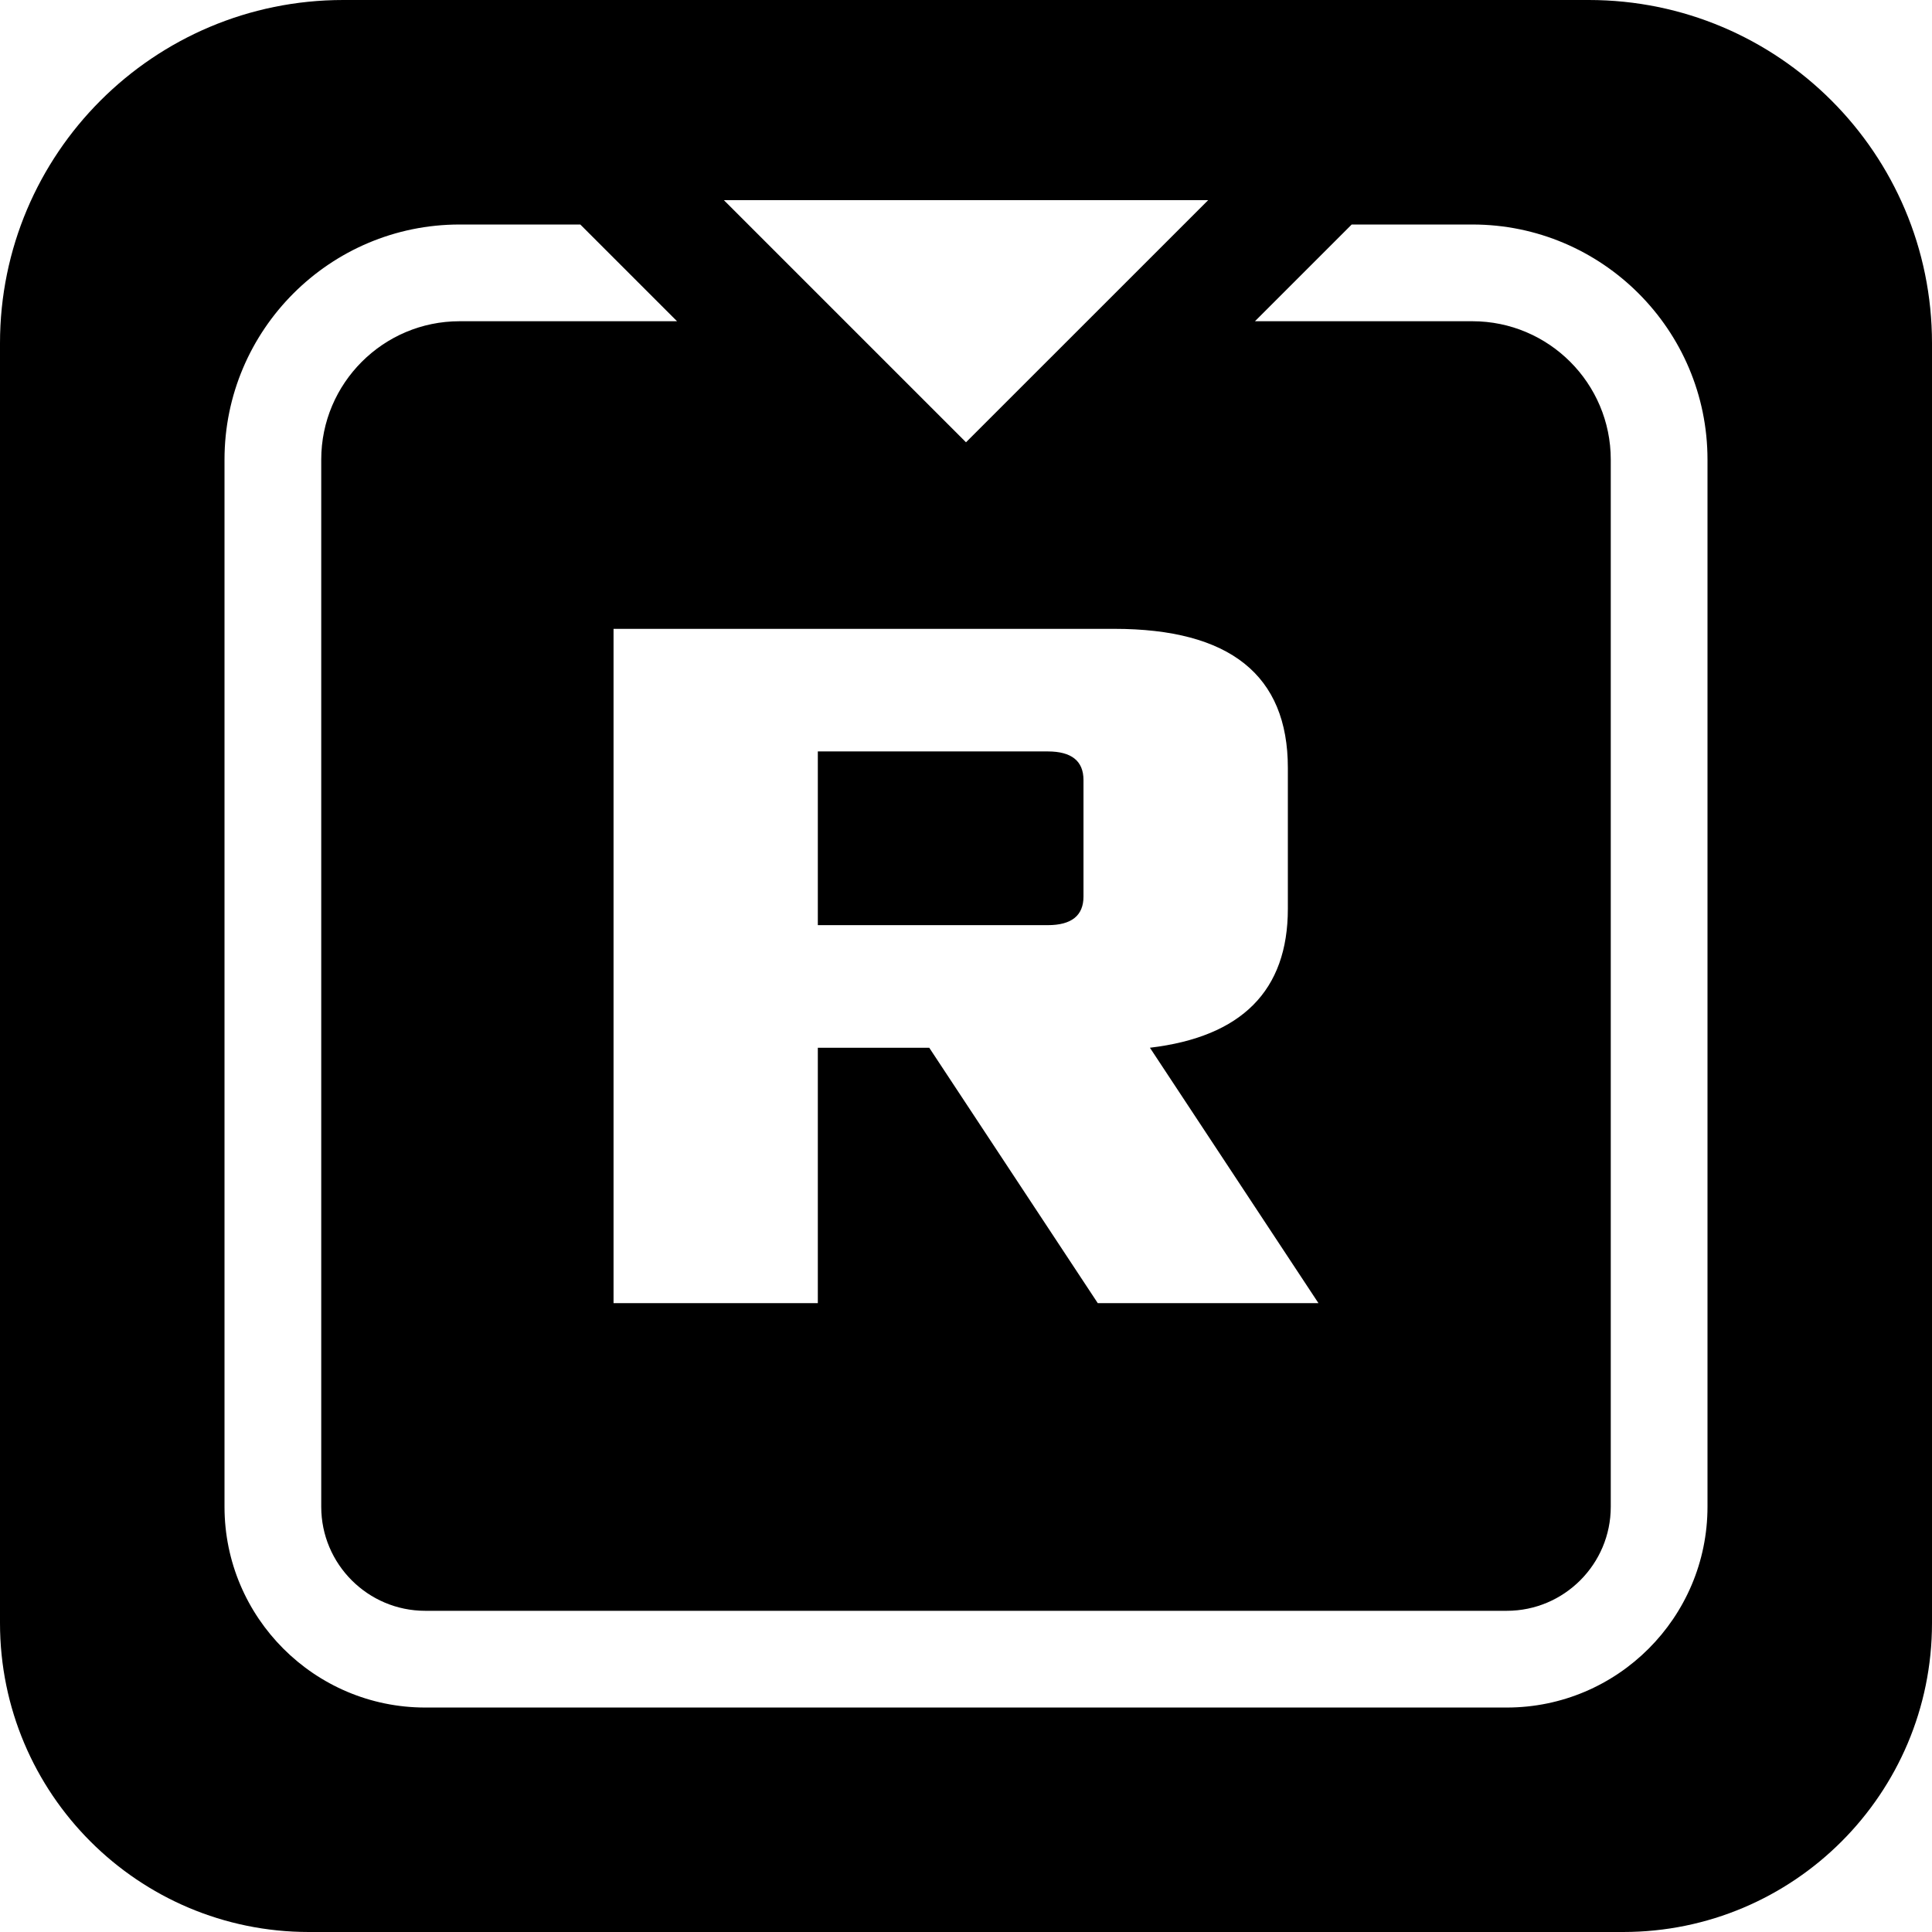
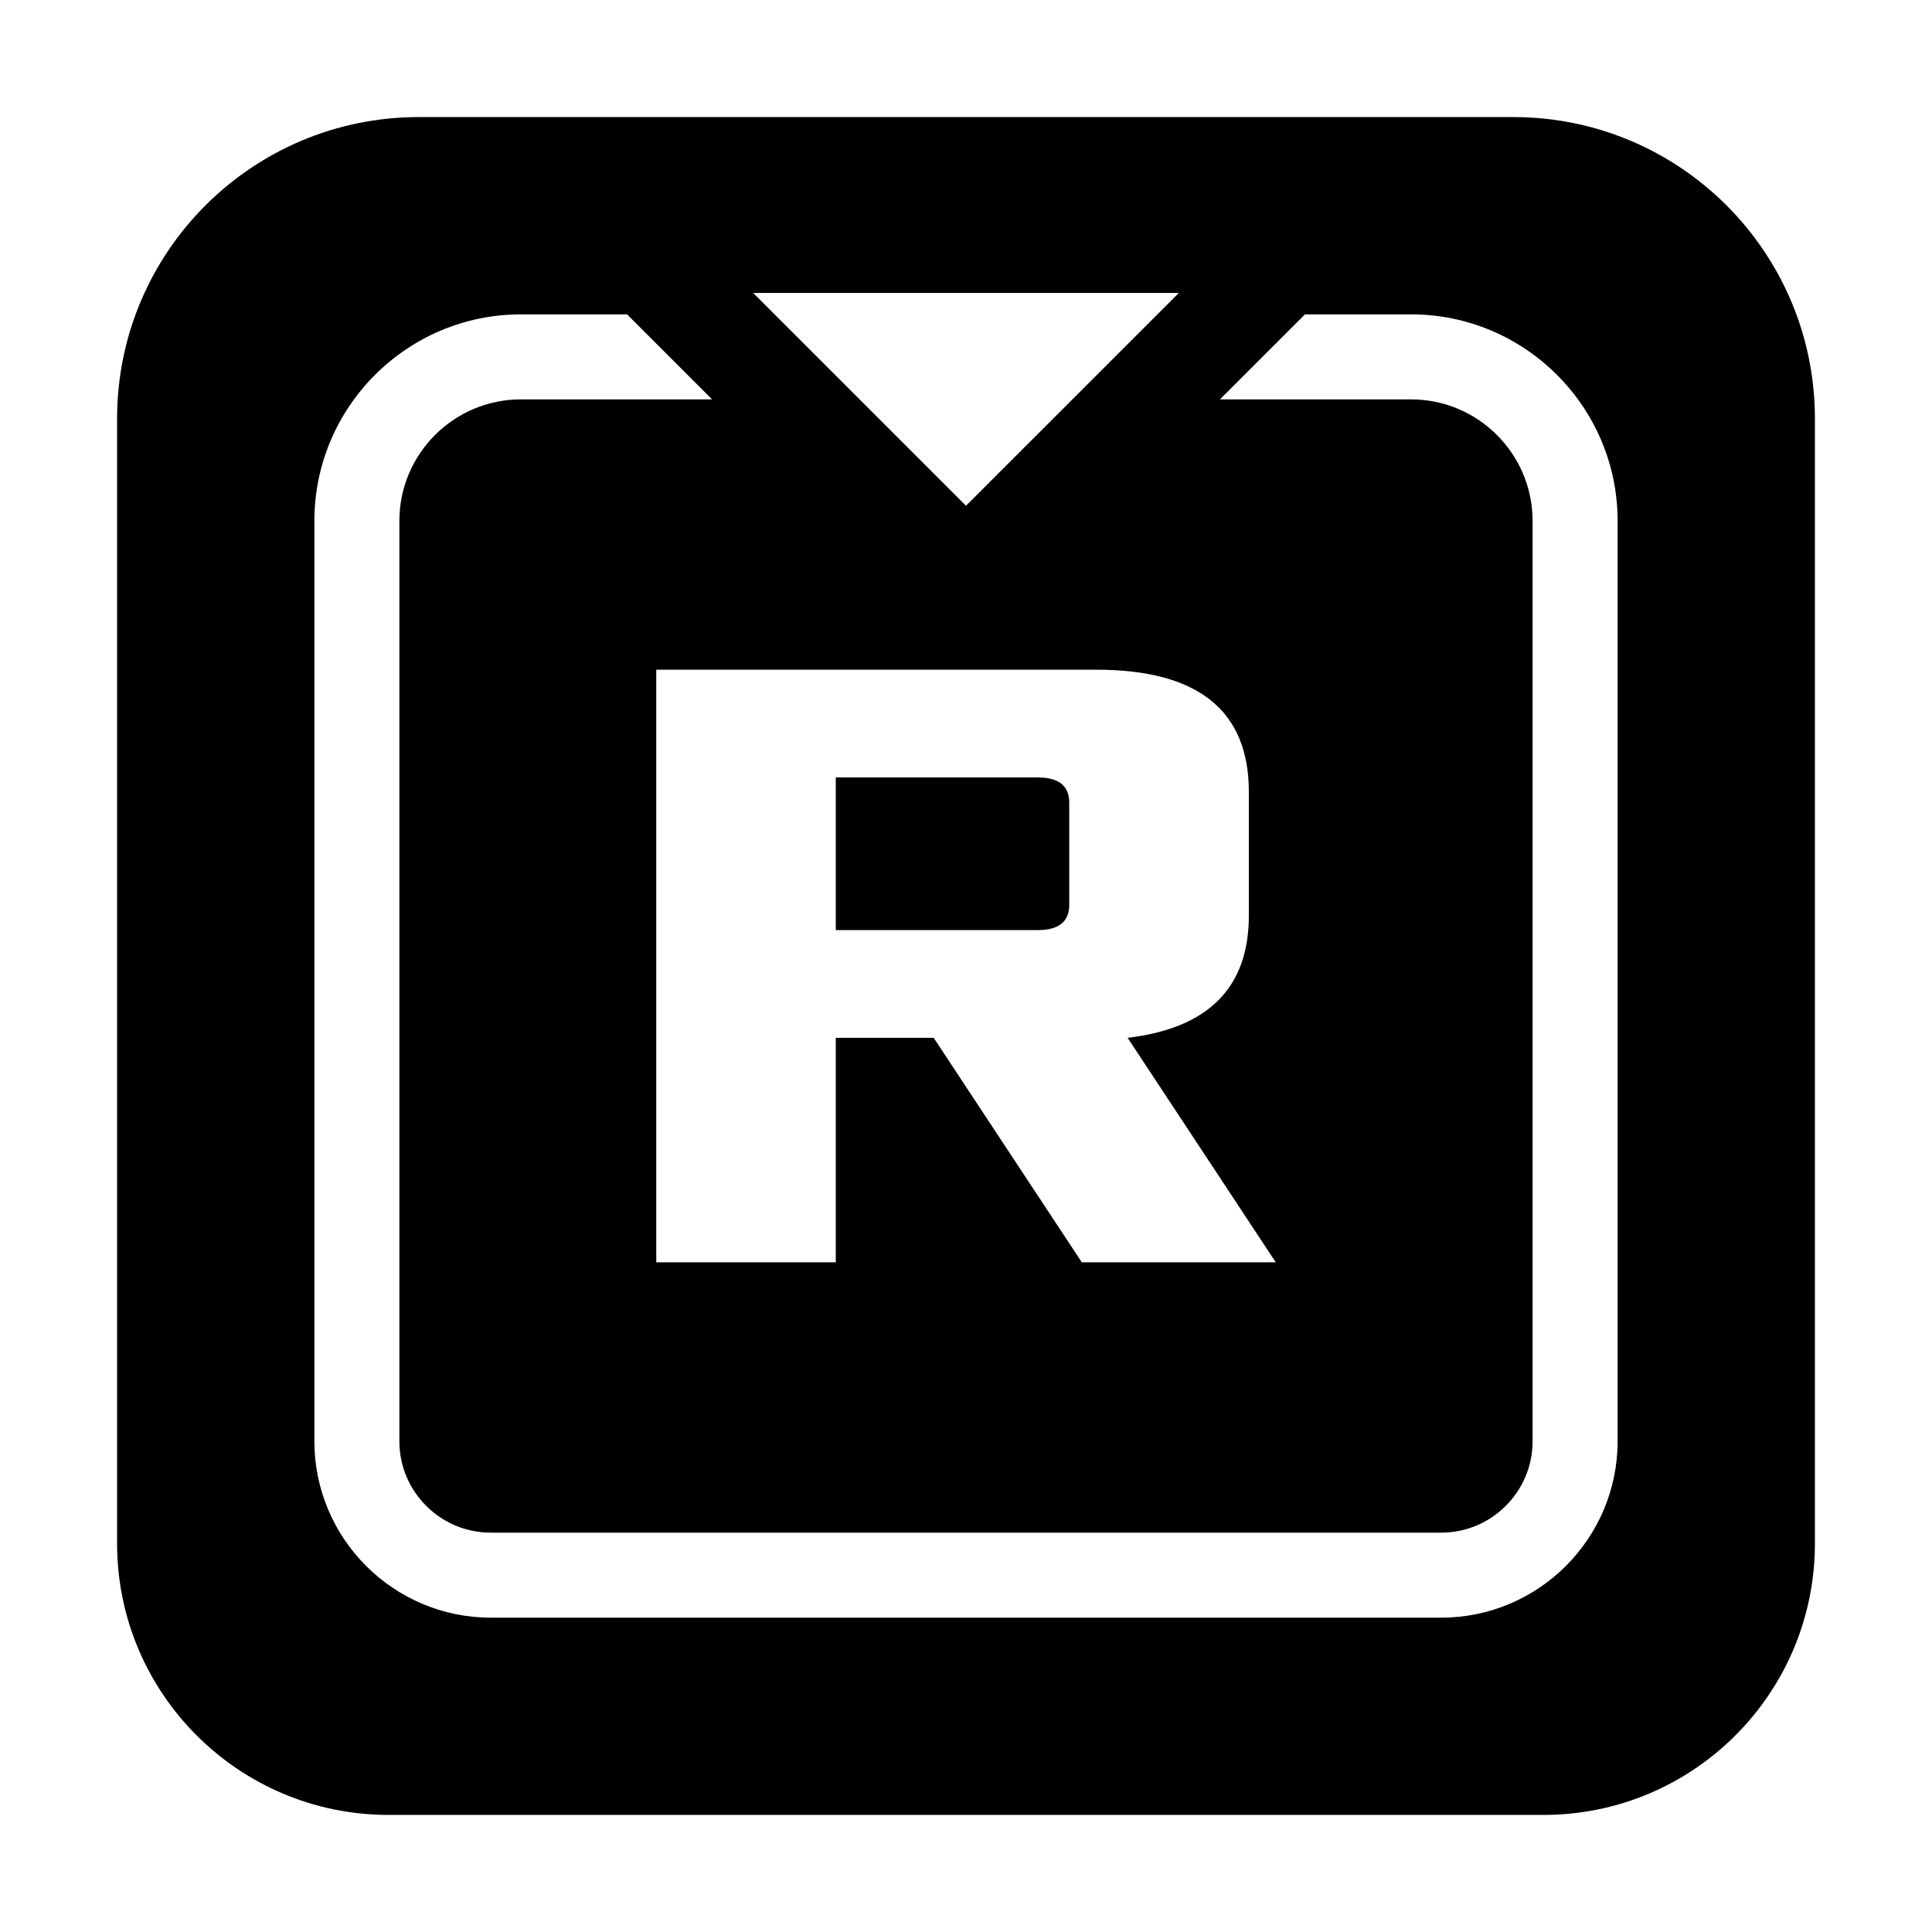
- <svg xmlns="http://www.w3.org/2000/svg" id="Layer_1" data-name="Layer 1" viewBox="0 0 439.4 439.4">
-   <path d="M361.34,0H78.07C34.95,0,0,34.95,0,78.06V369.14c0,38.8,31.46,70.26,70.26,70.26H369.15c38.8,0,70.25-31.46,70.25-70.26V78.06C439.4,34.95,404.45,0,361.34,0Zm-61.48,296.38h-50.19l-38.33-58.09h-25.34v58.09h-46.46V143.02h113.86c26.32,0,39.5,10.53,39.5,31.6v32.07c0,18.59-10.47,29.12-31.37,31.6l38.33,58.09Zm-25.08-250.86l-55.08,55.07-55.07-55.07h110.15Zm113.56,297.17c0,25.18-20.48,45.66-45.65,45.66H96.71c-25.17,0-45.65-20.48-45.65-45.66V104.52c0-29.48,23.98-53.46,53.46-53.46h27.46l22,22h-49.46c-17.35,0-31.46,14.11-31.46,31.46v238.17c0,13.05,10.61,23.66,23.65,23.66h245.98c13.04,0,23.65-10.61,23.65-23.66V104.52c0-17.35-14.11-31.46-31.46-31.46h-49.46l22-22h27.46c29.48,0,53.46,23.98,53.46,53.46v238.17ZM238.29,170.9h-52.29v39.51h52.29c5.41,0,8.13-2.17,8.13-6.51v-26.49c0-4.34-2.72-6.51-8.13-6.51Z" />
+ <svg xmlns="http://www.w3.org/2000/svg" width="500" height="500" viewBox="0 0 132.292 132.292" version="1.1" id="svg8" xml:space="preserve">
+   <defs id="defs2">
+     <rect x="18.92" y="-58.63" width="468.162" height="102.723" id="rect5337" />
+   </defs>
+   <g id="layer1" transform="translate(0,-164.7083)">
+     <path d="M 103.621,172.725 H 28.673 c -11.409,0 -20.656,9.247 -20.656,20.653 v 77.015 c 0,10.266 8.324,18.59 18.59,18.59 h 79.081 c 10.266,0 18.587,-8.324 18.587,-18.59 v -77.015 c 0,-11.406 -9.247,-20.653 -20.653,-20.653 z M 87.355,251.142 H 74.075 L 63.934,235.773 H 57.229 V 251.142 H 44.937 v -40.577 h 30.125 c 6.964,0 10.451,2.786 10.451,8.361 v 8.485 c 0,4.919 -2.77,7.705 -8.3,8.361 z m -6.636,-66.373 -14.573,14.571 -14.571,-14.571 z m 30.046,78.626 c 0,6.662 -5.419,12.081 -12.078,12.081 H 33.605 c -6.66,0 -12.078,-5.419 -12.078,-12.081 v -63.016 c 0,-7.8 6.345,-14.145 14.145,-14.145 h 7.265 l 5.821,5.821 H 35.671 c -4.591,0 -8.324,3.733 -8.324,8.324 v 63.016 c 0,3.453 2.807,6.26 6.257,6.26 h 65.082 c 3.45,0 6.257,-2.807 6.257,-6.26 v -63.016 c 0,-4.591 -3.733,-8.324 -8.324,-8.324 H 83.534 l 5.821,-5.821 h 7.265 c 7.8,0 14.145,6.345 14.145,14.145 z M 71.064,217.942 H 57.229 v 10.454 h 13.835 c 1.431,0 2.151,-0.574 2.151,-1.722 v -7.009 c 0,-1.148 -0.72,-1.722 -2.151,-1.722 z" id="path783" style="stroke-width:0.265" />
+   </g>
</svg>
